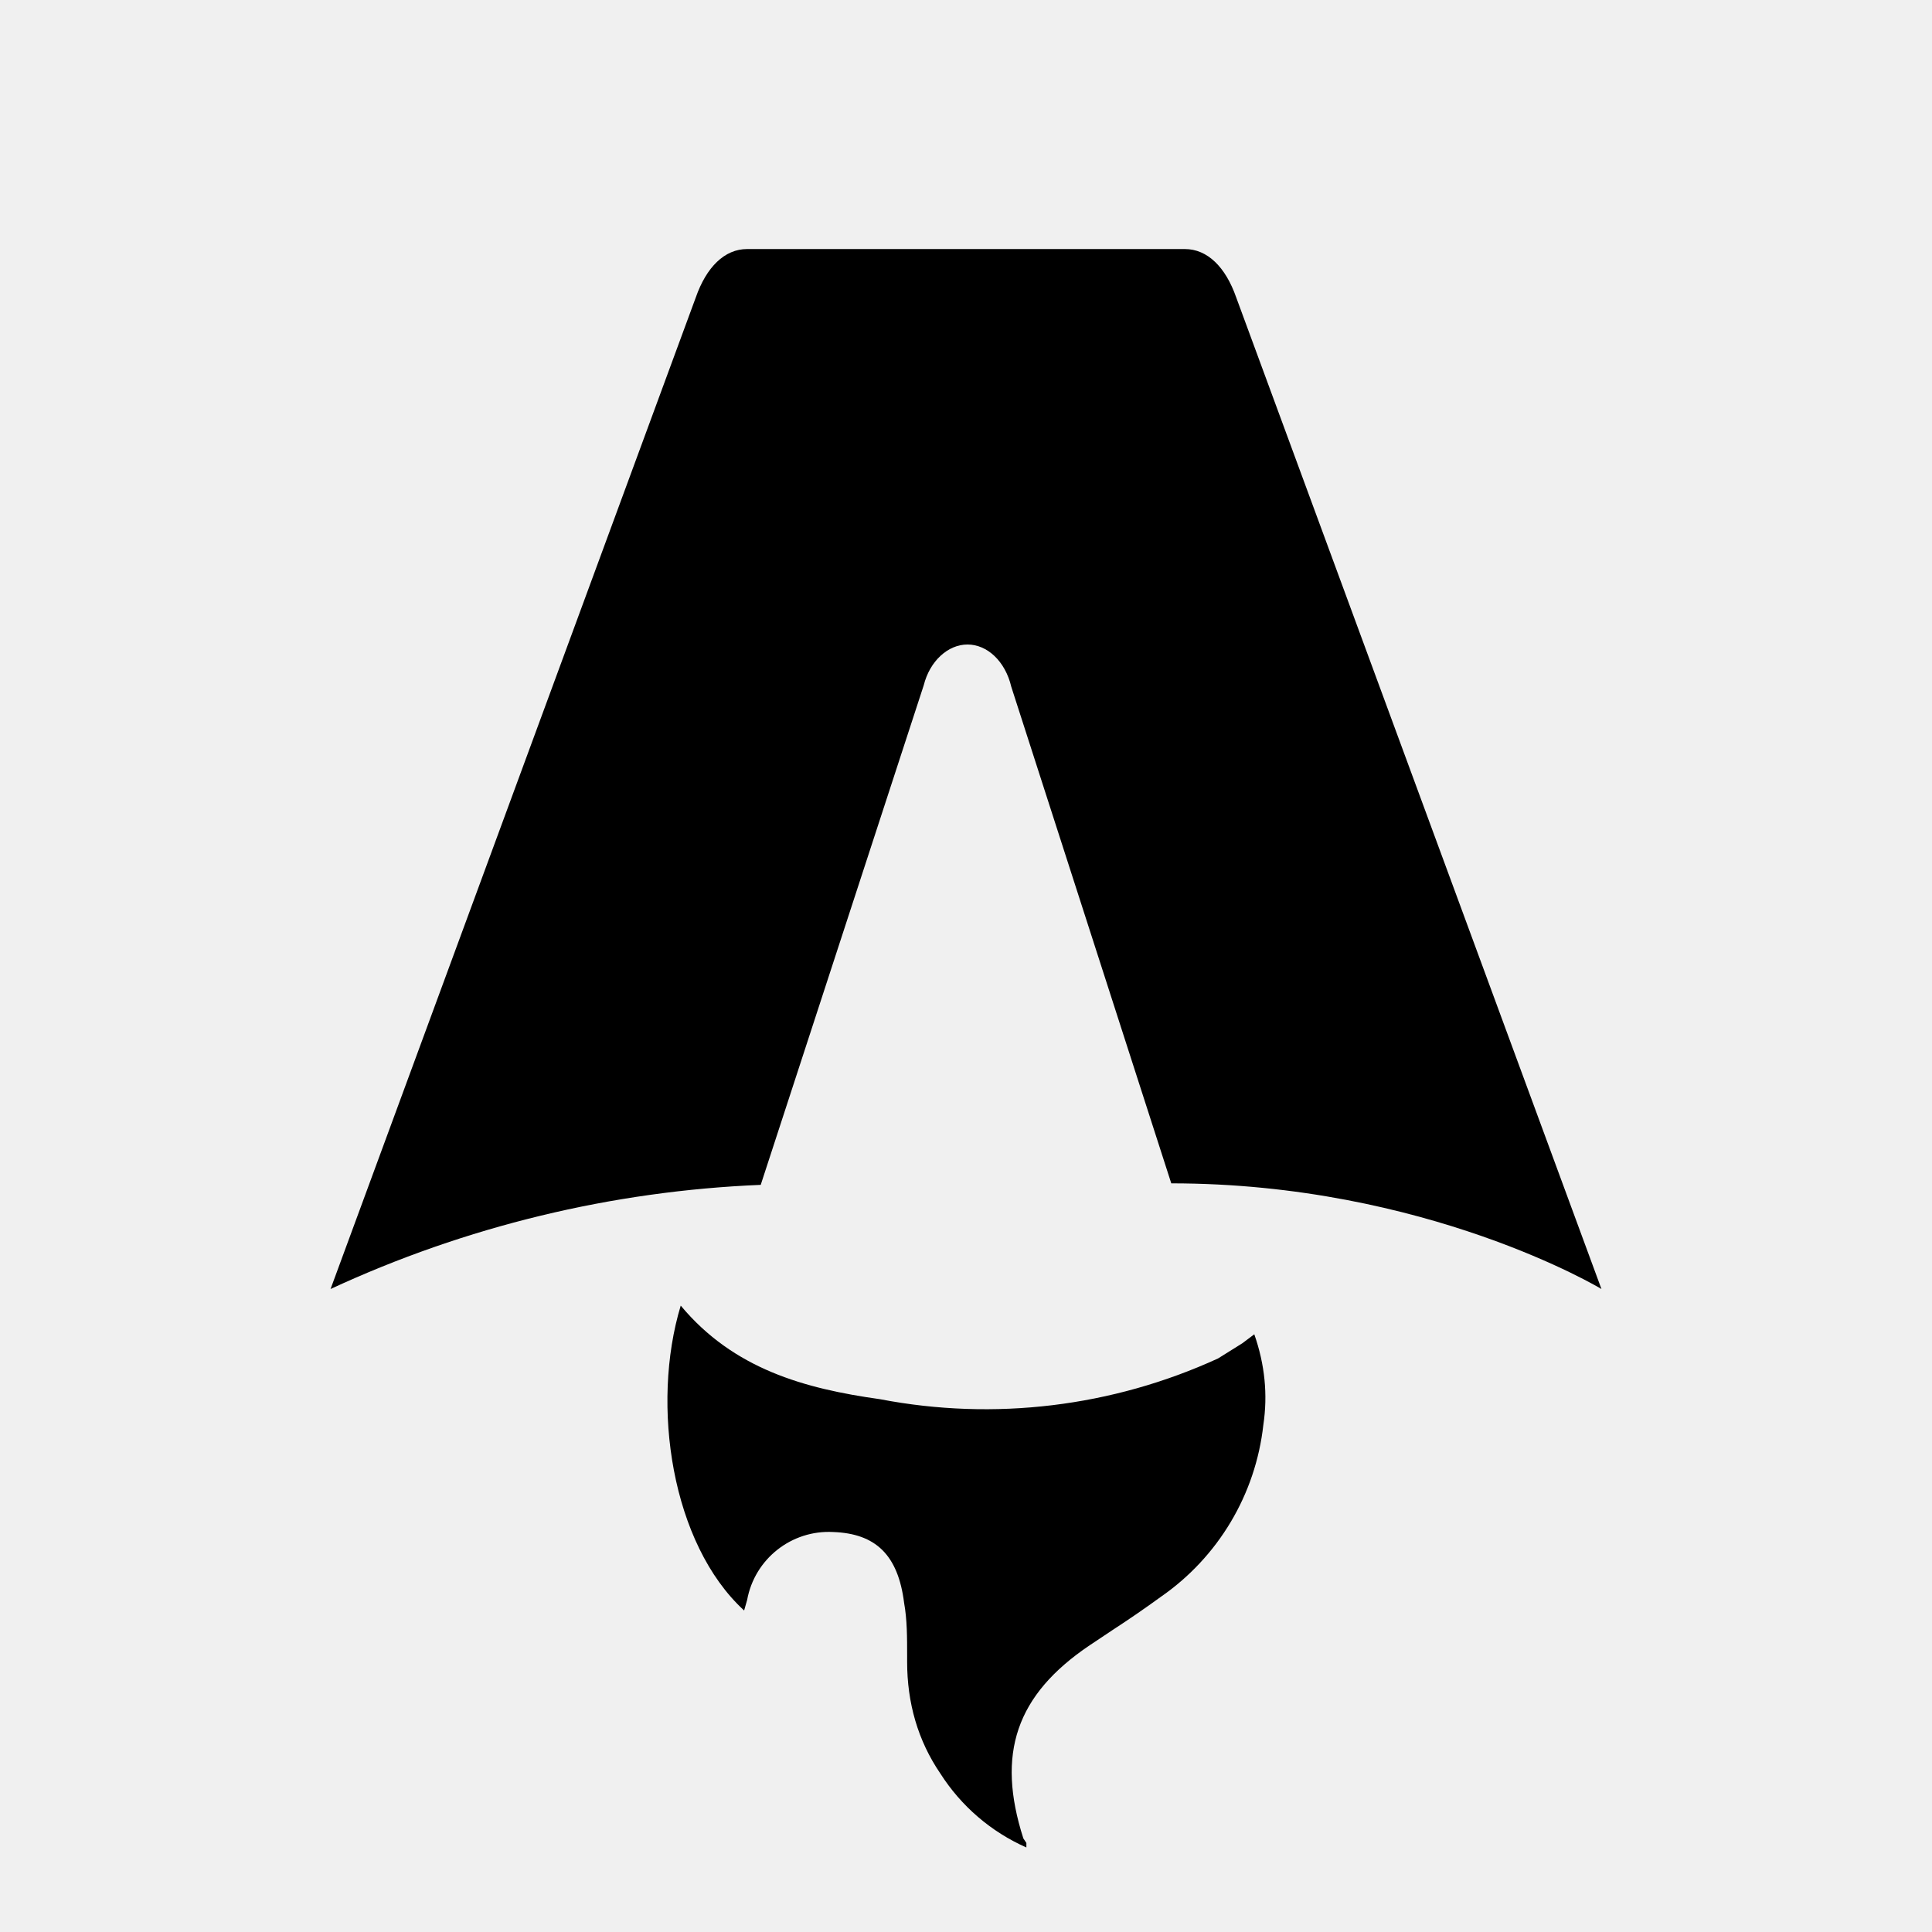
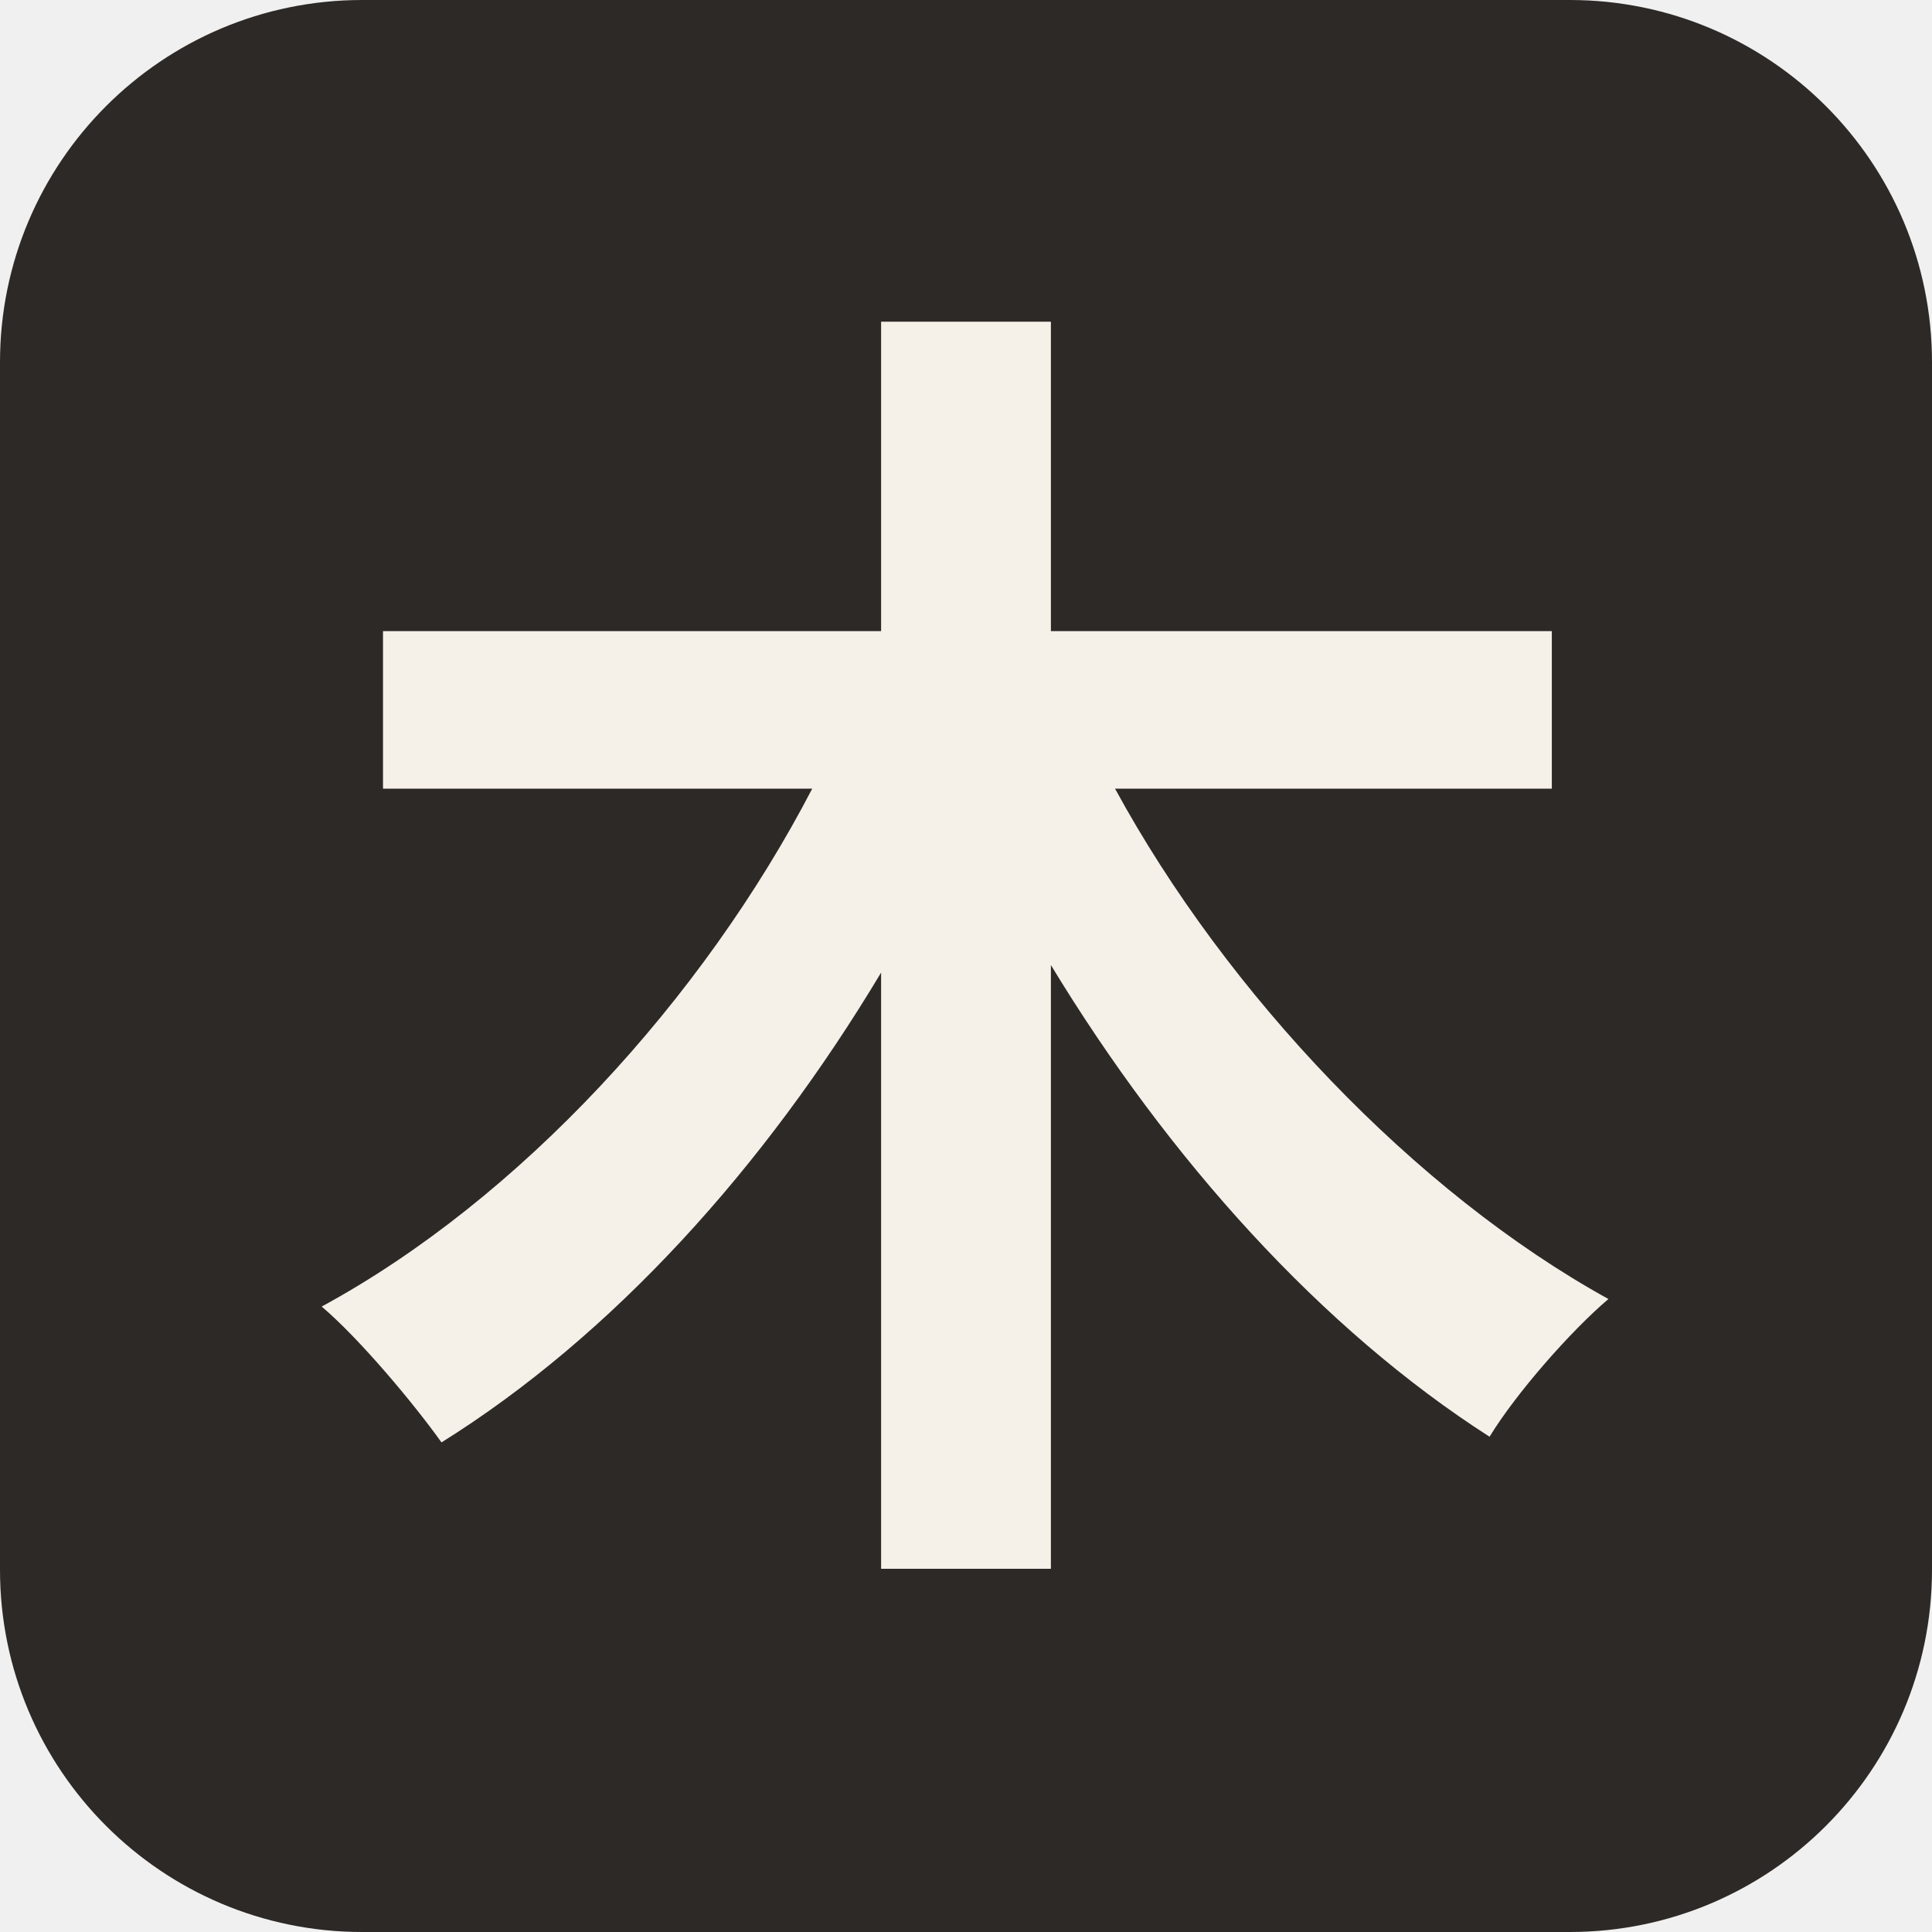
- <svg xmlns="http://www.w3.org/2000/svg" fill="none" viewBox="0 0 128 128">
-   <path d="M50.4 78.5a75.1 75.1 0 0 0-28.5 6.9l24.2-65.7c.7-2 1.9-3.2 3.4-3.2h29c1.5 0 2.7 1.2 3.4 3.2l24.2 65.7s-11.6-7-28.5-7L67 45.5c-.4-1.7-1.6-2.8-2.9-2.8-1.3 0-2.5 1.1-2.9 2.7L50.4 78.5Zm-1.1 28.2Zm-4.2-20.2c-2 6.6-.6 15.8 4.2 20.2a17.5 17.5 0 0 1 .2-.7 5.5 5.5 0 0 1 5.7-4.5c2.8.1 4.3 1.5 4.7 4.7.2 1.1.2 2.3.2 3.5v.4c0 2.7.7 5.2 2.2 7.4a13 13 0 0 0 5.7 4.9v-.3l-.2-.3c-1.8-5.6-.5-9.5 4.4-12.8l1.5-1a73 73 0 0 0 3.2-2.2 16 16 0 0 0 6.8-11.4c.3-2 .1-4-.6-6l-.8.6-1.6 1a37 37 0 0 1-22.4 2.7c-5-.7-9.7-2-13.2-6.2Z" />
+ <svg xmlns="http://www.w3.org/2000/svg" viewBox="0 0 32 32">
  <style>
-         path { fill: #000; }
-         @media (prefers-color-scheme: dark) {
-             path { fill: #FFF; }
-         }
-     </style>
+     rect { fill: #2d2926; }
+     text { fill: #f5f0e8; font-family: serif; }
+     @media (prefers-color-scheme: dark) {
+       rect { fill: #f5f0e8; }
+       text { fill: #2d2926; }
+     }
+   </style>
+   <rect width="32" height="32" rx="6" />
+   <text x="16" y="24" font-size="22" font-weight="700" text-anchor="middle">木</text>
</svg>
